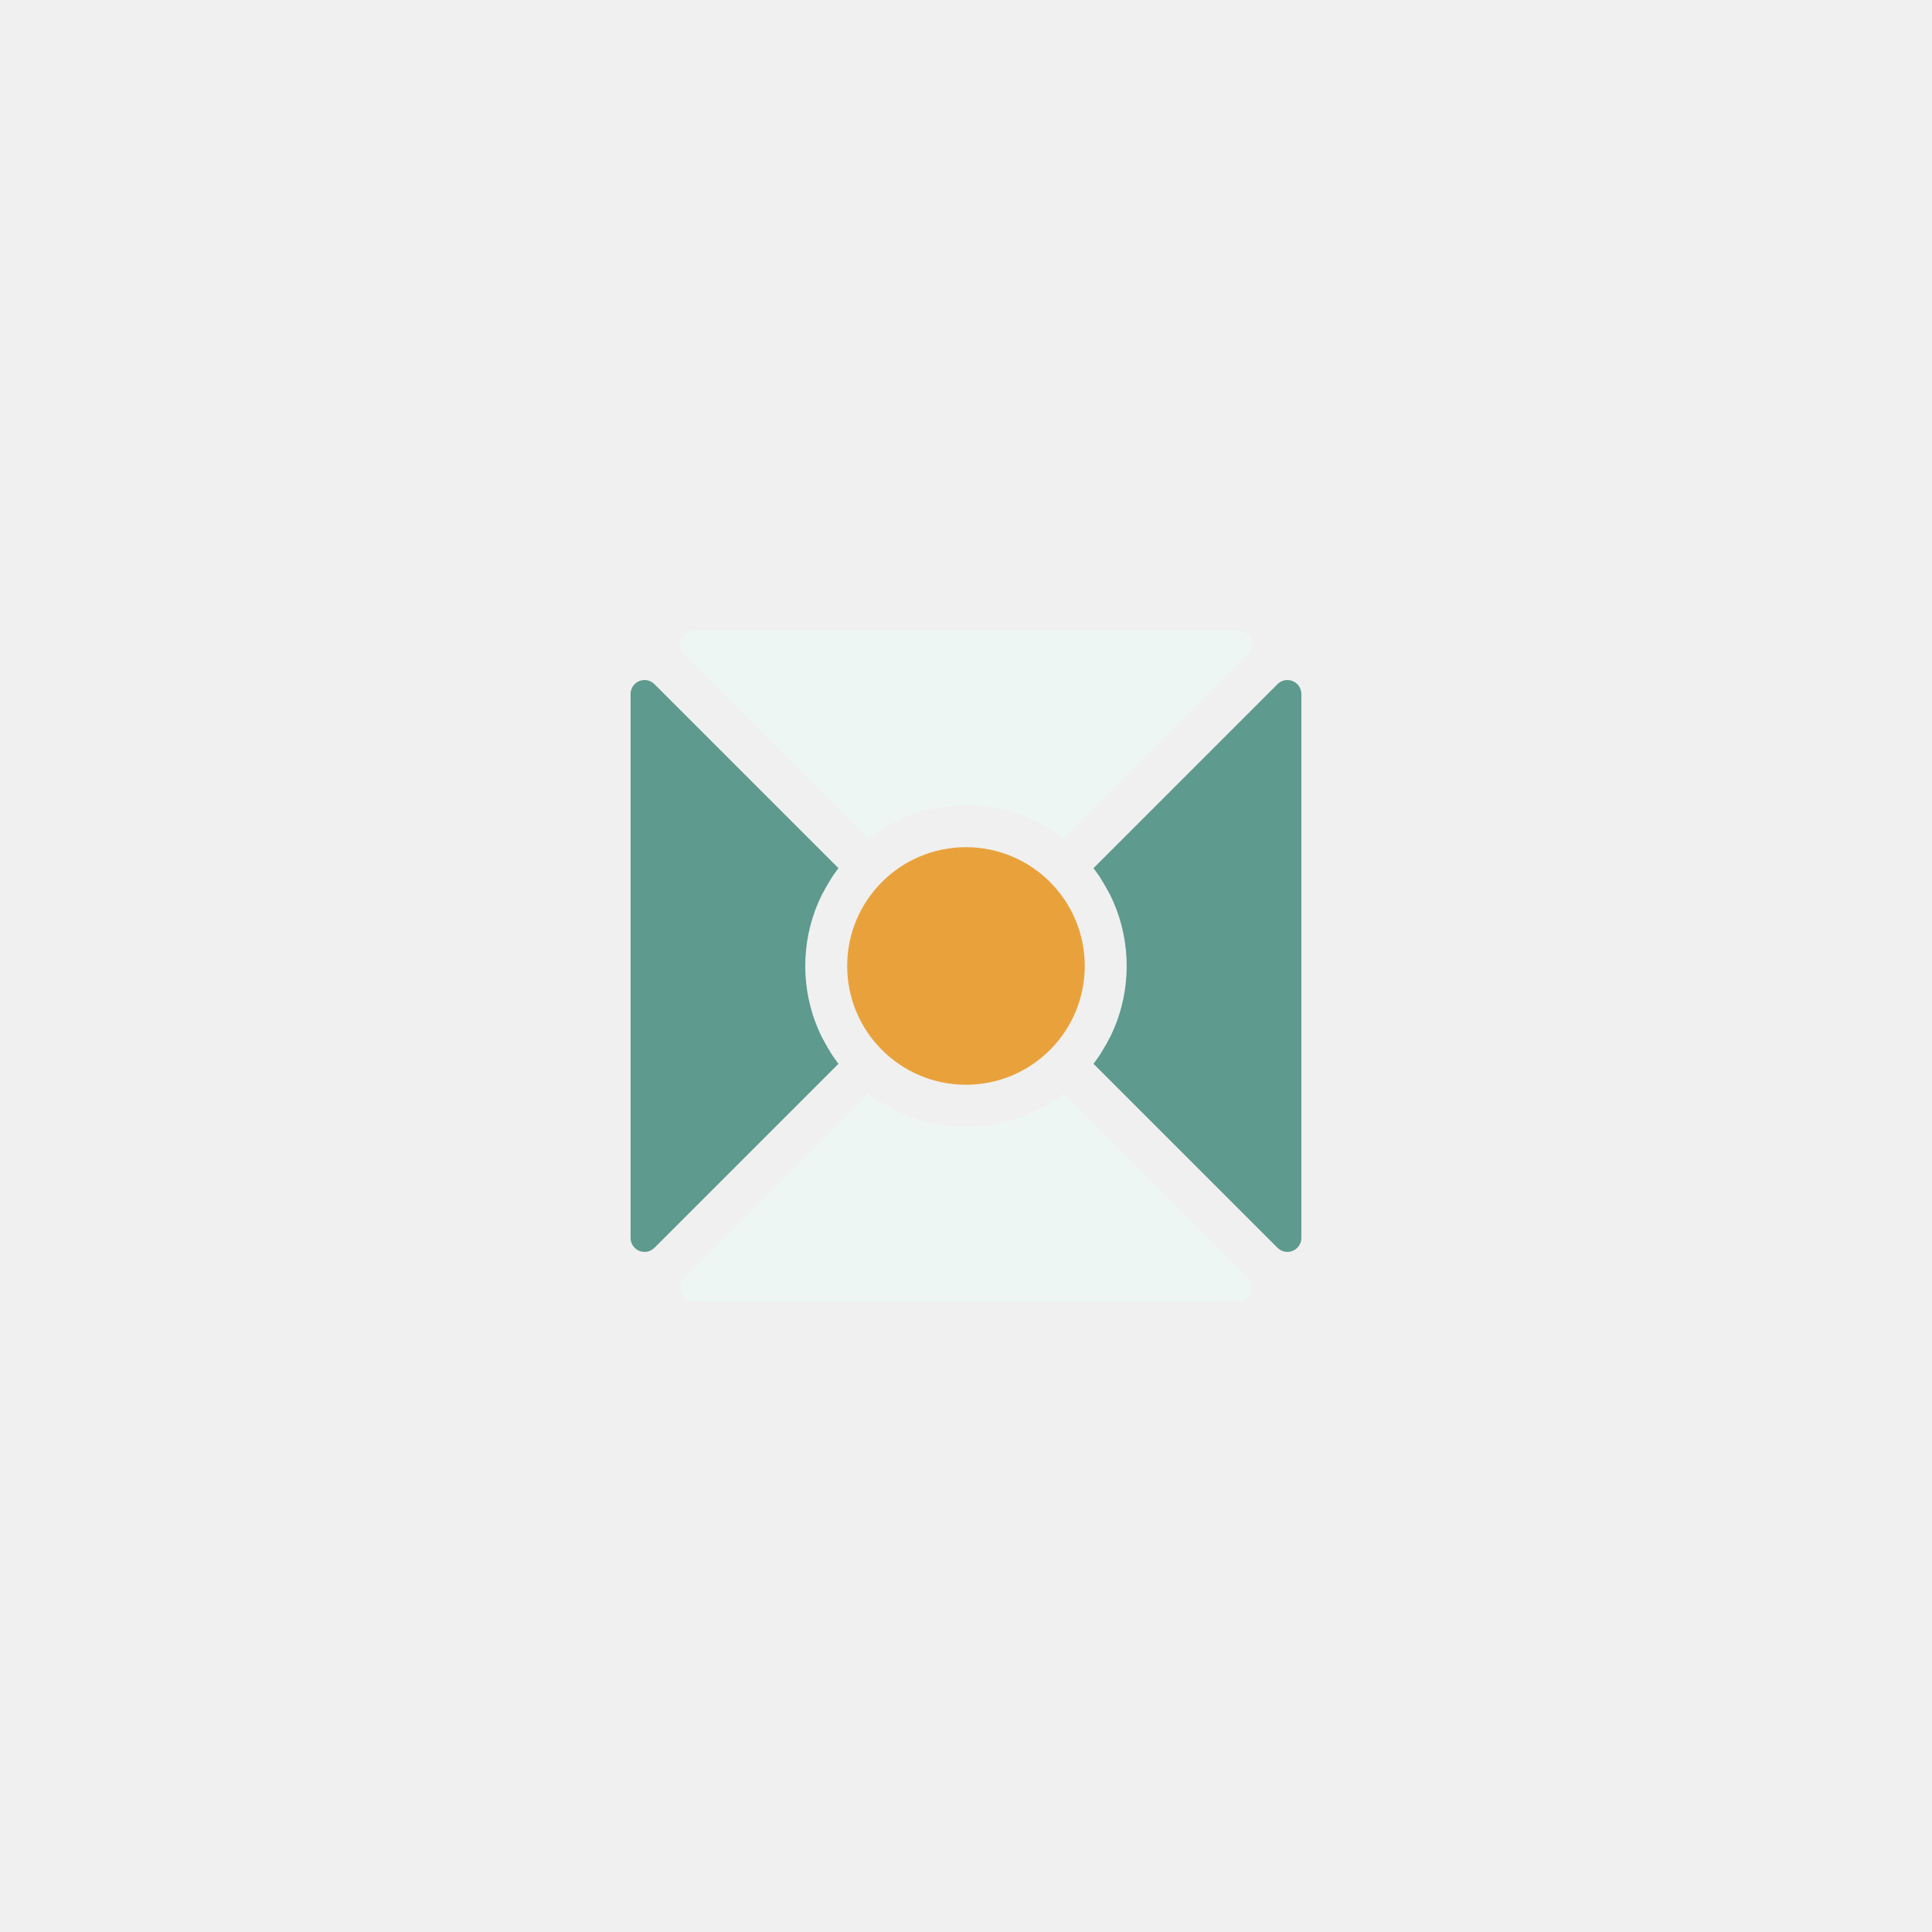
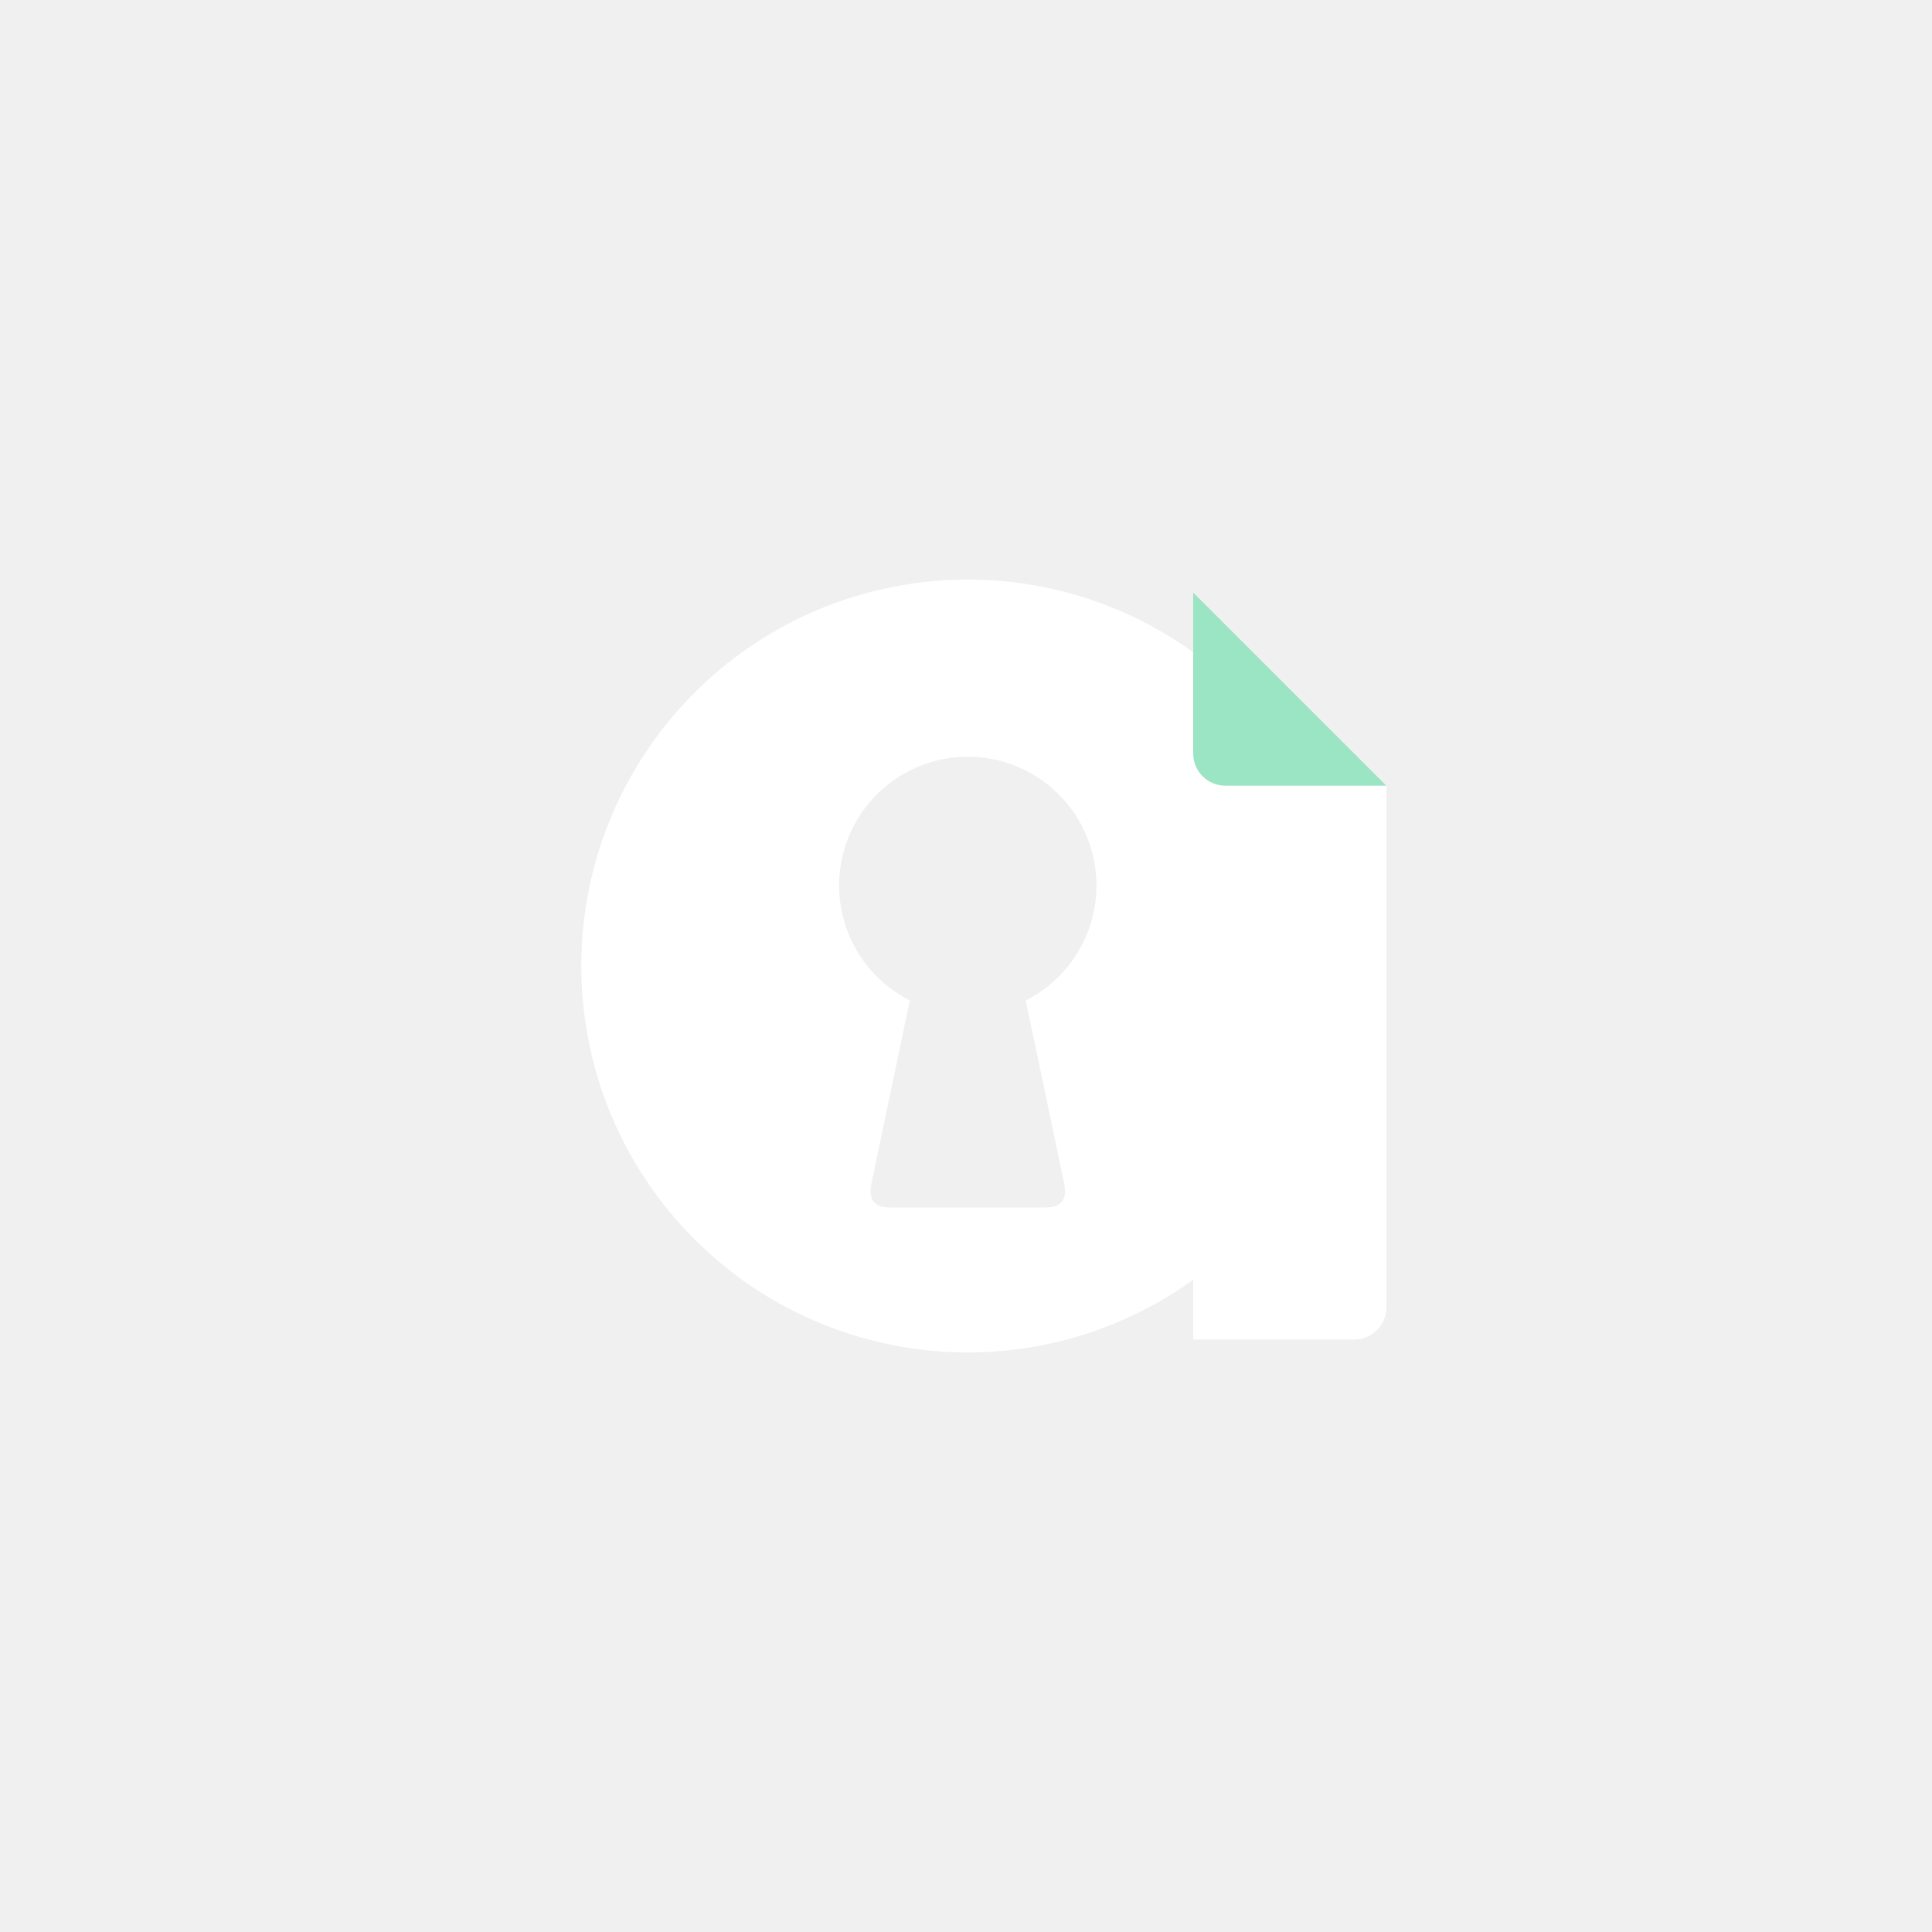
<svg xmlns="http://www.w3.org/2000/svg" width="108" height="108" viewBox="0 0 108 108" role="img" aria-label="Amanfold adaptive icon foreground">
-   <g transform="translate(29 29) scale(0.7812)">
-     <clipPath id="af-ring">
-       <path clip-rule="evenodd" d="M0 0h64v64H0zM32 20.5a11.5 11.5 0 1 0 0 23 11.5 11.5 0 1 0 0-23z" />
-     </clipPath>
-     <g clip-path="url(#af-ring)">
-       <path fill="#EEF6F4" stroke="#EEF6F4" stroke-width="2" stroke-linejoin="round" d="M12.54 9 51.46 9 32 28.46z" />
-       <path fill="#5E9A8E" stroke="#5E9A8E" stroke-width="2" stroke-linejoin="round" d="M55 12.54 55 51.46 35.54 32z" />
-       <path fill="#EEF6F4" stroke="#EEF6F4" stroke-width="2" stroke-linejoin="round" d="M51.46 55 12.54 55 32 35.54z" />
-       <path fill="#5E9A8E" stroke="#5E9A8E" stroke-width="2" stroke-linejoin="round" d="M9 51.46 9 12.54 28.46 32z" />
-     </g>
-     <circle fill="#E9A23B" cx="32" cy="32" r="8.5" />
+   <g transform="translate(55 54) scale(.9) translate(-31 -32)">
+     <path fill="#FFFFFF" fill-rule="evenodd" d="M44 8.8L56 20.8V53.2a2 2 0 0 1 -2 2H44V51.49A24 24 0 1 1 44 12.51ZM30 19a8 8 0 0 0 -3.6 15.14L24.01 45.53Q23.7 47 25.2 47H34.8Q36.3 47 35.99 45.53L33.6 34.14A8 8 0 0 0 30 19Z" />
+     <path fill="#9BE4C4" d="M44 8.8V18.8a2 2 0 0 0 2 2H56Z" />
  </g>
</svg>
